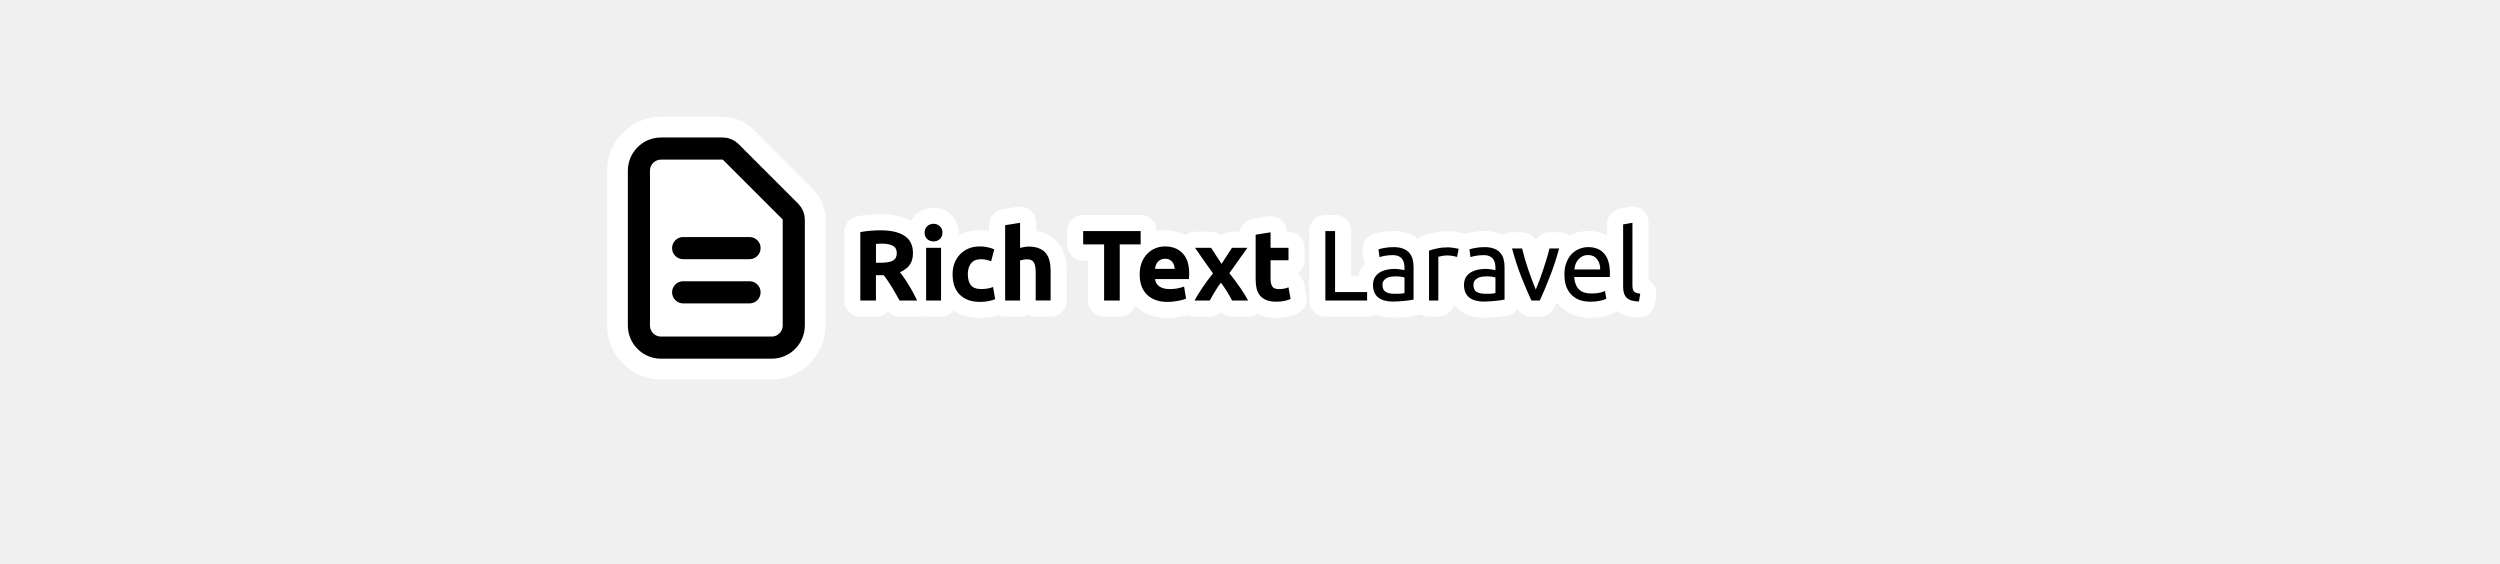
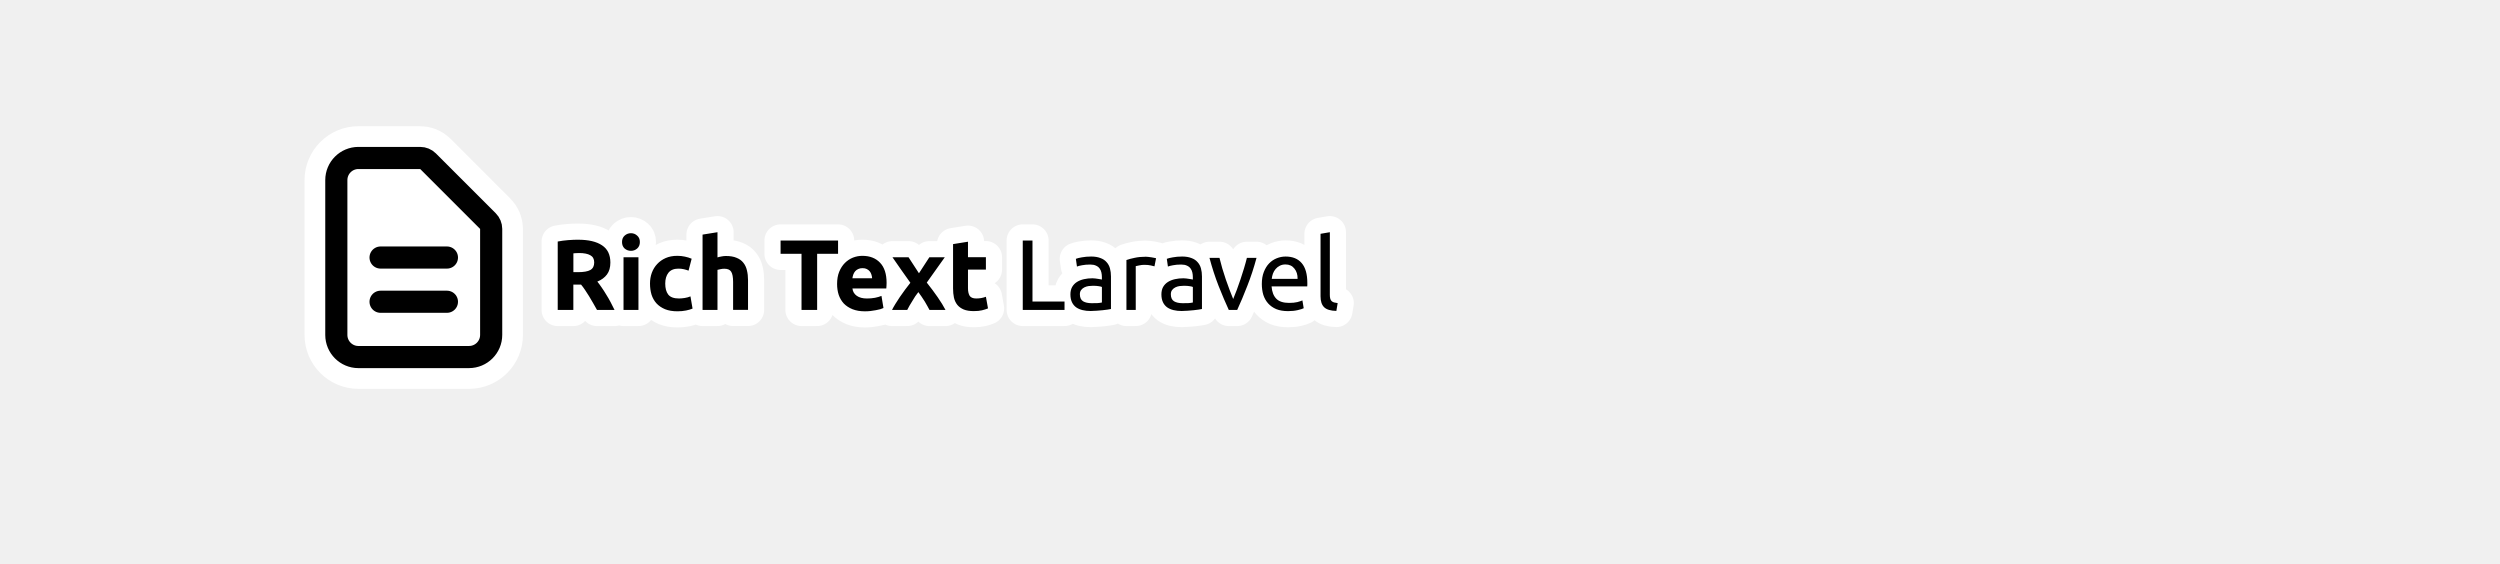
<svg xmlns="http://www.w3.org/2000/svg" width="485.03" height="109.404" viewBox="0 0 128.326 28.947" version="1.1" id="svg14">
  <defs id="defs18" />
-   <path id="text6" style="line-height:1.25;stroke:#ffffff;stroke-width:1.657;stroke-linejoin:round;stroke-miterlimit:4;stroke-dasharray:none;paint-order:stroke fill markers" d="m 52.36,11.437 -0.766,0.123 v 3.866 h 0.766 v -2.057 c 0.048,-0.014 0.101,-0.026 0.159,-0.036 0.062,-0.014 0.127,-0.021 0.195,-0.021 0.171,0 0.288,0.052 0.35,0.154 0.065,0.103 0.098,0.278 0.098,0.524 v 1.434 h 0.766 v -1.527 c 0,-0.185 -0.019,-0.353 -0.057,-0.504 -0.034,-0.151 -0.096,-0.281 -0.185,-0.391 -0.086,-0.11 -0.202,-0.194 -0.35,-0.252 -0.144,-0.062 -0.326,-0.092 -0.545,-0.092 -0.075,0 -0.154,0.008 -0.236,0.026 -0.079,0.014 -0.144,0.029 -0.195,0.047 z m 31.435,0 -0.478,0.082 v 3.209 c 0,0.254 0.062,0.44 0.185,0.56 0.123,0.12 0.333,0.183 0.627,0.19 l 0.067,-0.401 c -0.075,-0.01 -0.139,-0.022 -0.19,-0.036 -0.051,-0.017 -0.093,-0.041 -0.124,-0.072 -0.031,-0.031 -0.053,-0.072 -0.067,-0.124 -0.014,-0.051 -0.021,-0.116 -0.021,-0.195 z m -35.877,0.051 c -0.123,0 -0.231,0.041 -0.324,0.124 -0.089,0.079 -0.134,0.188 -0.134,0.329 0,0.141 0.045,0.252 0.134,0.334 0.093,0.079 0.201,0.118 0.324,0.118 0.123,0 0.23,-0.04 0.319,-0.118 0.093,-0.082 0.139,-0.194 0.139,-0.334 0,-0.141 -0.046,-0.25 -0.139,-0.329 -0.089,-0.082 -0.195,-0.124 -0.319,-0.124 z m -2.715,0.334 c -0.147,0 -0.315,0.007 -0.504,0.021 -0.185,0.014 -0.365,0.038 -0.54,0.072 v 3.512 h 0.802 v -1.301 h 0.396 c 0.069,0.082 0.137,0.175 0.206,0.278 0.069,0.099 0.137,0.206 0.206,0.319 0.072,0.113 0.14,0.23 0.206,0.35 0.069,0.12 0.136,0.238 0.201,0.355 h 0.9 c -0.062,-0.13 -0.128,-0.262 -0.2,-0.396 -0.072,-0.137 -0.147,-0.267 -0.226,-0.391 -0.075,-0.127 -0.152,-0.247 -0.231,-0.36 -0.079,-0.117 -0.154,-0.219 -0.226,-0.309 0.216,-0.089 0.38,-0.211 0.494,-0.365 0.117,-0.158 0.175,-0.362 0.175,-0.612 0,-0.401 -0.142,-0.696 -0.427,-0.884 -0.284,-0.192 -0.694,-0.288 -1.229,-0.288 z m 10.396,0.041 v 0.684 h 1.075 v 2.879 h 0.802 v -2.879 h 1.074 v -0.684 z m 12.432,0 v 3.563 h 2.144 v -0.432 h -1.645 v -3.131 z m -2.812,0.062 -0.766,0.123 v 2.273 c 0,0.175 0.015,0.334 0.046,0.478 0.034,0.144 0.093,0.267 0.175,0.37 0.082,0.099 0.192,0.178 0.329,0.236 0.137,0.055 0.31,0.082 0.519,0.082 0.165,0 0.303,-0.014 0.416,-0.041 0.113,-0.027 0.216,-0.06 0.309,-0.098 L 66.139,14.753 c -0.072,0.027 -0.153,0.05 -0.242,0.067 -0.086,0.014 -0.17,0.021 -0.252,0.021 -0.171,0 -0.286,-0.048 -0.344,-0.144 -0.055,-0.096 -0.082,-0.225 -0.082,-0.386 v -0.951 h 0.92 v -0.638 h -0.92 z m -19.969,0.581 c 0.257,0 0.451,0.038 0.581,0.113 0.134,0.072 0.201,0.195 0.201,0.37 0,0.182 -0.065,0.31 -0.195,0.386 -0.13,0.075 -0.346,0.113 -0.648,0.113 h -0.226 v -0.966 c 0.041,-0.004 0.084,-0.007 0.129,-0.01 0.048,-0.004 0.101,-0.005 0.159,-0.005 z m 5.038,0.144 c -0.219,0 -0.415,0.038 -0.586,0.113 -0.171,0.075 -0.317,0.178 -0.437,0.308 -0.12,0.127 -0.212,0.278 -0.277,0.453 -0.062,0.171 -0.092,0.355 -0.092,0.55 0,0.202 0.026,0.391 0.077,0.565 0.055,0.171 0.139,0.32 0.252,0.447 0.117,0.127 0.264,0.228 0.442,0.303 0.178,0.072 0.391,0.108 0.638,0.108 0.161,0 0.309,-0.014 0.442,-0.041 0.134,-0.027 0.245,-0.06 0.334,-0.098 l -0.108,-0.627 c -0.089,0.038 -0.187,0.065 -0.293,0.082 -0.106,0.017 -0.206,0.026 -0.298,0.026 -0.261,0 -0.444,-0.067 -0.55,-0.201 -0.103,-0.134 -0.154,-0.322 -0.154,-0.565 0,-0.23 0.055,-0.415 0.164,-0.555 0.113,-0.141 0.283,-0.211 0.509,-0.211 0.106,0 0.202,0.01 0.288,0.031 0.086,0.021 0.164,0.044 0.236,0.072 l 0.159,-0.612 c -0.113,-0.048 -0.23,-0.084 -0.35,-0.108 -0.12,-0.027 -0.252,-0.041 -0.396,-0.041 z m 9.507,0 c -0.165,0 -0.326,0.031 -0.483,0.092 -0.154,0.062 -0.291,0.153 -0.411,0.273 -0.12,0.12 -0.218,0.271 -0.293,0.453 -0.072,0.178 -0.108,0.387 -0.108,0.627 0,0.199 0.027,0.384 0.082,0.555 0.058,0.171 0.146,0.32 0.262,0.447 0.12,0.123 0.269,0.221 0.447,0.293 0.182,0.072 0.394,0.108 0.638,0.108 0.096,0 0.192,-0.005 0.288,-0.016 0.096,-0.01 0.185,-0.024 0.267,-0.041 0.086,-0.014 0.163,-0.031 0.232,-0.051 0.069,-0.021 0.123,-0.041 0.165,-0.062 l -0.103,-0.622 c -0.086,0.038 -0.197,0.07 -0.334,0.098 -0.134,0.024 -0.271,0.036 -0.411,0.036 -0.219,0 -0.394,-0.046 -0.524,-0.139 -0.13,-0.093 -0.204,-0.218 -0.221,-0.375 h 1.738 c 0.004,-0.041 0.007,-0.087 0.01,-0.139 0.004,-0.055 0.005,-0.105 0.005,-0.149 0,-0.456 -0.111,-0.8 -0.334,-1.033 -0.223,-0.237 -0.526,-0.355 -0.91,-0.355 z m 11.738,0.036 c -0.168,0 -0.324,0.014 -0.468,0.041 -0.144,0.024 -0.247,0.05 -0.308,0.077 l 0.056,0.396 c 0.058,-0.024 0.146,-0.046 0.262,-0.067 0.12,-0.024 0.259,-0.036 0.416,-0.036 0.123,0 0.223,0.019 0.298,0.056 0.079,0.034 0.14,0.082 0.185,0.144 0.045,0.058 0.076,0.127 0.093,0.206 0.017,0.075 0.026,0.153 0.026,0.232 v 0.133 c -0.014,-0.004 -0.038,-0.009 -0.072,-0.015 -0.034,-0.007 -0.076,-0.014 -0.124,-0.02 -0.045,-0.01 -0.093,-0.017 -0.144,-0.021 -0.051,-0.007 -0.101,-0.01 -0.149,-0.01 -0.151,0 -0.295,0.015 -0.432,0.046 -0.137,0.031 -0.257,0.079 -0.36,0.144 -0.103,0.065 -0.185,0.151 -0.247,0.257 -0.058,0.106 -0.088,0.233 -0.088,0.38 0,0.154 0.026,0.286 0.077,0.396 0.051,0.11 0.124,0.199 0.216,0.267 0.093,0.065 0.202,0.113 0.329,0.144 0.127,0.031 0.266,0.046 0.416,0.046 0.106,0 0.212,-0.005 0.319,-0.015 0.11,-0.007 0.211,-0.015 0.303,-0.026 0.093,-0.01 0.175,-0.021 0.247,-0.031 0.075,-0.014 0.134,-0.024 0.175,-0.031 v -1.671 c 0,-0.151 -0.017,-0.288 -0.051,-0.411 -0.034,-0.127 -0.093,-0.235 -0.175,-0.324 -0.079,-0.093 -0.185,-0.163 -0.319,-0.211 -0.13,-0.051 -0.291,-0.077 -0.483,-0.077 z m 4.669,0 c -0.168,0 -0.324,0.014 -0.468,0.041 -0.144,0.024 -0.247,0.05 -0.308,0.077 l 0.056,0.396 c 0.058,-0.024 0.146,-0.046 0.262,-0.067 0.12,-0.024 0.259,-0.036 0.416,-0.036 0.123,0 0.223,0.019 0.298,0.056 0.079,0.034 0.14,0.082 0.185,0.144 0.045,0.058 0.076,0.127 0.093,0.206 0.017,0.075 0.026,0.153 0.026,0.232 v 0.133 c -0.014,-0.004 -0.038,-0.009 -0.072,-0.015 -0.034,-0.007 -0.075,-0.014 -0.123,-0.02 -0.045,-0.01 -0.093,-0.017 -0.144,-0.021 -0.051,-0.007 -0.101,-0.01 -0.149,-0.01 -0.151,0 -0.295,0.015 -0.432,0.046 -0.137,0.031 -0.257,0.079 -0.36,0.144 -0.103,0.065 -0.185,0.151 -0.247,0.257 -0.058,0.106 -0.087,0.233 -0.087,0.38 0,0.154 0.026,0.286 0.077,0.396 0.051,0.11 0.124,0.199 0.216,0.267 0.093,0.065 0.202,0.113 0.329,0.144 0.127,0.031 0.266,0.046 0.416,0.046 0.106,0 0.212,-0.005 0.319,-0.015 0.11,-0.007 0.211,-0.015 0.303,-0.026 0.093,-0.01 0.175,-0.021 0.247,-0.031 0.075,-0.014 0.134,-0.024 0.175,-0.031 v -1.671 c 0,-0.151 -0.017,-0.288 -0.051,-0.411 -0.034,-0.127 -0.093,-0.235 -0.175,-0.324 -0.079,-0.093 -0.185,-0.163 -0.319,-0.211 -0.13,-0.051 -0.291,-0.077 -0.483,-0.077 z m 5.321,0 c -0.154,0 -0.305,0.029 -0.453,0.088 -0.147,0.058 -0.277,0.146 -0.391,0.262 -0.113,0.117 -0.204,0.264 -0.273,0.442 -0.069,0.175 -0.103,0.38 -0.103,0.617 0,0.202 0.026,0.389 0.077,0.56 0.055,0.168 0.137,0.314 0.247,0.437 0.11,0.123 0.249,0.221 0.416,0.293 0.171,0.069 0.374,0.103 0.607,0.103 0.185,0 0.35,-0.017 0.494,-0.051 0.147,-0.034 0.25,-0.067 0.309,-0.098 l -0.067,-0.401 c -0.058,0.027 -0.146,0.056 -0.262,0.087 -0.113,0.027 -0.253,0.041 -0.421,0.041 -0.298,0 -0.518,-0.072 -0.658,-0.216 -0.141,-0.144 -0.221,-0.355 -0.242,-0.632 h 1.831 c 0.004,-0.027 0.005,-0.057 0.005,-0.088 v -0.082 c 0,-0.459 -0.096,-0.8 -0.288,-1.023 -0.192,-0.226 -0.468,-0.339 -0.828,-0.339 z m -7.183,0.01 c -0.209,0 -0.397,0.019 -0.565,0.056 -0.168,0.034 -0.309,0.072 -0.422,0.113 v 2.561 h 0.478 V 13.18 c 0.027,-0.007 0.084,-0.019 0.17,-0.036 0.089,-0.021 0.178,-0.031 0.267,-0.031 0.137,0 0.248,0.01 0.334,0.031 0.089,0.017 0.153,0.033 0.19,0.046 l 0.082,-0.416 c -0.021,-0.007 -0.053,-0.014 -0.098,-0.021 -0.041,-0.01 -0.087,-0.019 -0.139,-0.026 -0.051,-0.01 -0.105,-0.017 -0.159,-0.021 -0.051,-0.007 -0.098,-0.01 -0.139,-0.01 z m -26.803,0.026 v 2.704 h 0.766 v -2.704 z m 13.805,0 c 0.151,0.216 0.303,0.435 0.457,0.658 0.154,0.219 0.308,0.437 0.463,0.653 -0.089,0.11 -0.18,0.228 -0.273,0.355 -0.093,0.123 -0.182,0.249 -0.267,0.375 -0.082,0.123 -0.16,0.243 -0.232,0.36 -0.072,0.117 -0.128,0.218 -0.17,0.303 h 0.781 c 0.034,-0.069 0.074,-0.142 0.118,-0.221 l 0.144,-0.236 c 0.048,-0.082 0.097,-0.163 0.149,-0.242 0.055,-0.079 0.108,-0.151 0.159,-0.216 0.055,0.069 0.11,0.146 0.165,0.232 0.058,0.082 0.113,0.166 0.165,0.252 0.051,0.082 0.098,0.163 0.139,0.242 0.041,0.075 0.076,0.139 0.103,0.19 h 0.822 c -0.099,-0.192 -0.233,-0.41 -0.401,-0.653 -0.168,-0.243 -0.355,-0.494 -0.56,-0.751 l 0.925,-1.301 h -0.792 l -0.535,0.823 -0.535,-0.823 z m 16.273,0.031 c 0.134,0.5 0.289,0.98 0.468,1.44 0.182,0.459 0.356,0.871 0.524,1.234 h 0.432 c 0.168,-0.363 0.341,-0.775 0.519,-1.234 0.182,-0.459 0.339,-0.939 0.473,-1.44 h -0.494 c -0.041,0.168 -0.091,0.348 -0.149,0.54 -0.055,0.189 -0.115,0.377 -0.18,0.565 -0.062,0.185 -0.125,0.365 -0.19,0.54 -0.065,0.175 -0.127,0.331 -0.185,0.468 -0.058,-0.137 -0.12,-0.293 -0.185,-0.468 -0.065,-0.175 -0.13,-0.355 -0.195,-0.54 -0.062,-0.189 -0.122,-0.377 -0.18,-0.565 -0.055,-0.192 -0.103,-0.372 -0.144,-0.54 z m 3.902,0.339 c 0.195,0 0.348,0.07 0.458,0.211 0.113,0.137 0.168,0.314 0.164,0.53 h -1.327 c 0.01,-0.093 0.031,-0.183 0.062,-0.273 0.034,-0.089 0.08,-0.168 0.139,-0.236 0.058,-0.069 0.129,-0.123 0.211,-0.165 0.086,-0.045 0.183,-0.067 0.293,-0.067 z m -21.712,0.19 c 0.089,0 0.163,0.015 0.221,0.046 0.062,0.031 0.111,0.07 0.149,0.118 0.041,0.048 0.07,0.103 0.087,0.165 0.021,0.062 0.033,0.125 0.036,0.19 h -1.013 c 0.01,-0.065 0.026,-0.129 0.046,-0.19 0.024,-0.065 0.057,-0.122 0.098,-0.17 0.041,-0.048 0.093,-0.086 0.154,-0.113 0.062,-0.031 0.135,-0.046 0.221,-0.046 z m 11.841,0.905 c 0.11,0 0.202,0.007 0.278,0.02 0.079,0.01 0.135,0.024 0.17,0.041 v 0.797 c -0.058,0.014 -0.132,0.024 -0.221,0.031 -0.086,0.004 -0.185,0.005 -0.298,0.005 -0.189,0 -0.338,-0.033 -0.447,-0.098 -0.11,-0.069 -0.165,-0.189 -0.165,-0.36 0,-0.093 0.022,-0.166 0.067,-0.221 0.045,-0.058 0.099,-0.103 0.164,-0.134 0.069,-0.034 0.142,-0.056 0.221,-0.067 0.082,-0.01 0.16,-0.015 0.232,-0.015 z m 4.669,0 c 0.11,0 0.202,0.007 0.278,0.02 0.079,0.01 0.135,0.024 0.17,0.041 v 0.797 c -0.058,0.014 -0.132,0.024 -0.221,0.031 -0.086,0.004 -0.185,0.005 -0.298,0.005 -0.189,0 -0.338,-0.033 -0.447,-0.098 -0.11,-0.069 -0.164,-0.189 -0.164,-0.36 0,-0.093 0.022,-0.166 0.067,-0.221 0.045,-0.058 0.099,-0.103 0.164,-0.134 0.069,-0.034 0.142,-0.056 0.221,-0.067 0.082,-0.01 0.16,-0.015 0.232,-0.015 z" />
-   <path stroke-linecap="round" stroke-width="2.438" d="m 35.065,12.736 h 3.407 m -3.407,2.271 h 3.407 m 1.136,2.839 H 33.929 A 1.136,1.136 0 0 1 32.794,16.71 V 8.762 a 1.136,1.136 0 0 1 1.135,-1.136 h 3.172 a 0.568,0.568 0 0 1 0.401,0.166 l 3.074,3.074 a 0.568,0.568 0 0 1 0.166,0.401 v 5.442 a 1.136,1.136 0 0 1 -1.136,1.136 z" fill="none" stroke="currentColor" style="stroke:#ffffff;stroke-width:3.263;stroke-linejoin:round;stroke-miterlimit:4;stroke-dasharray:none;paint-order:stroke fill markers" id="path8" />
-   <path stroke-linecap="round" stroke-linejoin="round" stroke-width="1.136" d="m 35.065,12.736 h 3.407 m -3.407,2.27 h 3.407 m 1.136,2.839 H 33.929 A 1.136,1.136 0 0 1 32.794,16.71 V 8.762 a 1.136,1.136 0 0 1 1.135,-1.136 h 3.172 a 0.568,0.568 0 0 1 0.401,0.166 l 3.074,3.074 a 0.568,0.568 0 0 1 0.167,0.401 v 5.442 a 1.136,1.136 0 0 1 -1.136,1.136 z" fill="none" stroke="currentColor" id="path10" />
-   <path style="fill:#ffffff;stroke:#ffffff;stroke-width:1.629;stroke-linejoin:round;stroke-miterlimit:4;stroke-dasharray:none;paint-order:stroke fill markers" d="M 34.474,10.222 V 9.275 h 2.124 l 0.89,0.892 0.89,0.892 -1.722,0.001 c -0.947,8.86e-4 -1.826,0.026 -1.953,0.055 l -0.231,0.054 z" id="path12" />
+   <path id="text6" style="line-height:1.25;stroke:#ffffff;stroke-width:1.657;stroke-linejoin:round;stroke-miterlimit:4;stroke-dasharray:none;paint-order:stroke fill markers" d="m 36.827,11.92 -0.766,0.123 v 3.866 h 0.766 v -2.057 c 0.048,-0.014 0.101,-0.026 0.159,-0.036 0.062,-0.014 0.127,-0.021 0.195,-0.021 0.171,0 0.288,0.052 0.35,0.154 0.065,0.103 0.098,0.278 0.098,0.524 v 1.434 h 0.766 v -1.527 c 0,-0.185 -0.019,-0.353 -0.057,-0.504 -0.034,-0.151 -0.096,-0.281 -0.185,-0.391 -0.086,-0.11 -0.202,-0.194 -0.35,-0.252 -0.144,-0.062 -0.326,-0.092 -0.545,-0.092 -0.075,0 -0.154,0.008 -0.236,0.026 -0.079,0.014 -0.144,0.029 -0.195,0.047 z m 31.435,0 -0.478,0.082 v 3.209 c 0,0.254 0.062,0.44 0.185,0.56 0.123,0.12 0.333,0.183 0.627,0.19 l 0.067,-0.401 c -0.075,-0.01 -0.139,-0.022 -0.19,-0.036 -0.051,-0.017 -0.093,-0.041 -0.124,-0.072 -0.031,-0.031 -0.053,-0.072 -0.067,-0.124 -0.014,-0.051 -0.021,-0.116 -0.021,-0.195 z m -35.877,0.051 c -0.123,0 -0.231,0.041 -0.324,0.124 -0.089,0.079 -0.134,0.188 -0.134,0.329 0,0.141 0.045,0.252 0.134,0.334 0.093,0.079 0.201,0.118 0.324,0.118 0.123,0 0.23,-0.04 0.319,-0.118 0.093,-0.082 0.139,-0.194 0.139,-0.334 0,-0.141 -0.046,-0.25 -0.139,-0.329 -0.089,-0.082 -0.195,-0.124 -0.319,-0.124 z M 29.67,12.305 c -0.147,0 -0.315,0.007 -0.504,0.021 -0.185,0.014 -0.365,0.038 -0.54,0.072 v 3.512 h 0.802 v -1.301 h 0.396 c 0.069,0.082 0.137,0.175 0.206,0.278 0.069,0.099 0.137,0.206 0.206,0.319 0.072,0.113 0.14,0.23 0.206,0.35 0.069,0.12 0.136,0.238 0.201,0.355 h 0.9 c -0.062,-0.13 -0.128,-0.262 -0.2,-0.396 -0.072,-0.137 -0.147,-0.267 -0.226,-0.391 -0.075,-0.127 -0.152,-0.247 -0.231,-0.36 -0.079,-0.117 -0.154,-0.219 -0.226,-0.309 0.216,-0.089 0.38,-0.211 0.494,-0.365 0.117,-0.158 0.175,-0.362 0.175,-0.612 0,-0.401 -0.142,-0.696 -0.427,-0.884 -0.284,-0.192 -0.694,-0.288 -1.229,-0.288 z m 10.396,0.041 v 0.684 h 1.075 v 2.879 h 0.802 v -2.879 h 1.074 v -0.684 z m 12.432,0 v 3.563 h 2.144 v -0.432 h -1.645 V 12.346 Z m -2.812,0.062 -0.766,0.123 v 2.273 c 0,0.175 0.015,0.334 0.046,0.478 0.034,0.144 0.093,0.267 0.175,0.37 0.082,0.099 0.192,0.178 0.329,0.236 0.137,0.055 0.31,0.082 0.519,0.082 0.165,0 0.303,-0.014 0.416,-0.041 0.113,-0.027 0.216,-0.06 0.309,-0.098 l -0.108,-0.597 c -0.072,0.027 -0.153,0.05 -0.242,0.067 -0.086,0.014 -0.17,0.021 -0.252,0.021 -0.171,0 -0.286,-0.048 -0.344,-0.144 -0.055,-0.096 -0.082,-0.225 -0.082,-0.386 v -0.951 h 0.92 v -0.638 h -0.92 z m -19.969,0.581 c 0.257,0 0.451,0.038 0.581,0.113 0.134,0.072 0.201,0.195 0.201,0.37 0,0.182 -0.065,0.31 -0.195,0.386 -0.13,0.075 -0.346,0.113 -0.648,0.113 h -0.226 v -0.966 c 0.041,-0.004 0.084,-0.007 0.129,-0.01 0.048,-0.004 0.101,-0.005 0.159,-0.005 z m 5.038,0.144 c -0.219,0 -0.415,0.038 -0.586,0.113 -0.171,0.075 -0.317,0.178 -0.437,0.308 -0.12,0.127 -0.212,0.278 -0.277,0.453 -0.062,0.171 -0.092,0.355 -0.092,0.55 0,0.202 0.026,0.391 0.077,0.565 0.055,0.171 0.139,0.32 0.252,0.447 0.117,0.127 0.264,0.228 0.442,0.303 0.178,0.072 0.391,0.108 0.638,0.108 0.161,0 0.309,-0.014 0.442,-0.041 0.134,-0.027 0.245,-0.06 0.334,-0.098 l -0.108,-0.627 c -0.089,0.038 -0.187,0.065 -0.293,0.082 -0.106,0.017 -0.206,0.026 -0.298,0.026 -0.261,0 -0.444,-0.067 -0.55,-0.201 -0.103,-0.134 -0.154,-0.322 -0.154,-0.565 0,-0.23 0.055,-0.415 0.164,-0.555 0.113,-0.141 0.283,-0.211 0.509,-0.211 0.106,0 0.202,0.01 0.288,0.031 0.086,0.021 0.164,0.044 0.236,0.072 l 0.159,-0.612 c -0.113,-0.048 -0.23,-0.084 -0.35,-0.108 -0.12,-0.027 -0.252,-0.041 -0.396,-0.041 z m 9.507,0 c -0.165,0 -0.326,0.031 -0.483,0.092 -0.154,0.062 -0.291,0.153 -0.411,0.273 -0.12,0.12 -0.218,0.271 -0.293,0.453 -0.072,0.178 -0.108,0.387 -0.108,0.627 0,0.199 0.027,0.384 0.082,0.555 0.058,0.171 0.146,0.32 0.262,0.447 0.12,0.123 0.269,0.221 0.447,0.293 0.182,0.072 0.394,0.108 0.638,0.108 0.096,0 0.192,-0.005 0.288,-0.016 0.096,-0.01 0.185,-0.024 0.267,-0.041 0.086,-0.014 0.163,-0.031 0.232,-0.051 0.069,-0.021 0.123,-0.041 0.165,-0.062 l -0.103,-0.622 c -0.086,0.038 -0.197,0.07 -0.334,0.098 -0.134,0.024 -0.271,0.036 -0.411,0.036 -0.219,0 -0.394,-0.046 -0.524,-0.139 -0.13,-0.093 -0.204,-0.218 -0.221,-0.375 h 1.738 c 0.004,-0.041 0.007,-0.087 0.01,-0.139 0.004,-0.055 0.005,-0.105 0.005,-0.149 0,-0.456 -0.111,-0.8 -0.334,-1.033 -0.223,-0.237 -0.526,-0.355 -0.91,-0.355 z m 11.738,0.036 c -0.168,0 -0.324,0.014 -0.468,0.041 -0.144,0.024 -0.247,0.05 -0.308,0.077 l 0.056,0.396 c 0.058,-0.024 0.146,-0.046 0.262,-0.067 0.12,-0.024 0.259,-0.036 0.416,-0.036 0.123,0 0.223,0.019 0.298,0.056 0.079,0.034 0.14,0.082 0.185,0.144 0.045,0.058 0.076,0.127 0.093,0.206 0.017,0.075 0.026,0.153 0.026,0.232 v 0.133 c -0.014,-0.004 -0.038,-0.009 -0.072,-0.015 -0.034,-0.007 -0.076,-0.014 -0.124,-0.02 -0.045,-0.01 -0.093,-0.017 -0.144,-0.021 -0.051,-0.007 -0.101,-0.01 -0.149,-0.01 -0.151,0 -0.295,0.015 -0.432,0.046 -0.137,0.031 -0.257,0.079 -0.36,0.144 -0.103,0.065 -0.185,0.151 -0.247,0.257 -0.058,0.106 -0.088,0.233 -0.088,0.38 0,0.154 0.026,0.286 0.077,0.396 0.051,0.11 0.124,0.199 0.216,0.267 0.093,0.065 0.202,0.113 0.329,0.144 0.127,0.031 0.266,0.046 0.416,0.046 0.106,0 0.212,-0.005 0.319,-0.015 0.11,-0.007 0.211,-0.015 0.303,-0.026 0.093,-0.01 0.175,-0.021 0.247,-0.031 0.075,-0.014 0.134,-0.024 0.175,-0.031 v -1.671 c 0,-0.151 -0.017,-0.288 -0.051,-0.411 -0.034,-0.127 -0.093,-0.235 -0.175,-0.324 -0.079,-0.093 -0.185,-0.163 -0.319,-0.211 -0.13,-0.051 -0.291,-0.077 -0.483,-0.077 z m 4.669,0 c -0.168,0 -0.324,0.014 -0.468,0.041 -0.144,0.024 -0.247,0.05 -0.308,0.077 l 0.056,0.396 c 0.058,-0.024 0.146,-0.046 0.262,-0.067 0.12,-0.024 0.259,-0.036 0.416,-0.036 0.123,0 0.223,0.019 0.298,0.056 0.079,0.034 0.14,0.082 0.185,0.144 0.045,0.058 0.076,0.127 0.093,0.206 0.017,0.075 0.026,0.153 0.026,0.232 v 0.133 c -0.014,-0.004 -0.038,-0.009 -0.072,-0.015 -0.034,-0.007 -0.075,-0.014 -0.123,-0.02 -0.045,-0.01 -0.093,-0.017 -0.144,-0.021 -0.051,-0.007 -0.101,-0.01 -0.149,-0.01 -0.151,0 -0.295,0.015 -0.432,0.046 -0.137,0.031 -0.257,0.079 -0.36,0.144 -0.103,0.065 -0.185,0.151 -0.247,0.257 -0.058,0.106 -0.087,0.233 -0.087,0.38 0,0.154 0.026,0.286 0.077,0.396 0.051,0.11 0.124,0.199 0.216,0.267 0.093,0.065 0.202,0.113 0.329,0.144 0.127,0.031 0.266,0.046 0.416,0.046 0.106,0 0.212,-0.005 0.319,-0.015 0.11,-0.007 0.211,-0.015 0.303,-0.026 0.093,-0.01 0.175,-0.021 0.247,-0.031 0.075,-0.014 0.134,-0.024 0.175,-0.031 v -1.671 c 0,-0.151 -0.017,-0.288 -0.051,-0.411 -0.034,-0.127 -0.093,-0.235 -0.175,-0.324 -0.079,-0.093 -0.185,-0.163 -0.319,-0.211 -0.13,-0.051 -0.291,-0.077 -0.483,-0.077 z m 5.321,0 c -0.154,0 -0.305,0.029 -0.453,0.088 -0.147,0.058 -0.277,0.146 -0.391,0.262 -0.113,0.117 -0.204,0.264 -0.273,0.442 -0.069,0.175 -0.103,0.38 -0.103,0.617 0,0.202 0.026,0.389 0.077,0.56 0.055,0.168 0.137,0.314 0.247,0.437 0.11,0.123 0.249,0.221 0.416,0.293 0.171,0.069 0.374,0.103 0.607,0.103 0.185,0 0.35,-0.017 0.494,-0.051 0.147,-0.034 0.25,-0.067 0.309,-0.098 l -0.067,-0.401 c -0.058,0.027 -0.146,0.056 -0.262,0.087 -0.113,0.027 -0.253,0.041 -0.421,0.041 -0.298,0 -0.518,-0.072 -0.658,-0.216 -0.141,-0.144 -0.221,-0.355 -0.242,-0.632 h 1.831 c 0.004,-0.027 0.005,-0.057 0.005,-0.088 v -0.082 c 0,-0.459 -0.096,-0.8 -0.288,-1.023 -0.192,-0.226 -0.468,-0.339 -0.828,-0.339 z m -7.183,0.01 c -0.209,0 -0.397,0.019 -0.565,0.056 -0.168,0.034 -0.309,0.072 -0.422,0.113 v 2.561 h 0.478 v -2.247 c 0.027,-0.007 0.084,-0.019 0.17,-0.036 0.089,-0.021 0.178,-0.031 0.267,-0.031 0.137,0 0.248,0.01 0.334,0.031 0.089,0.017 0.153,0.033 0.19,0.046 l 0.082,-0.416 c -0.021,-0.007 -0.053,-0.014 -0.098,-0.021 -0.041,-0.01 -0.087,-0.019 -0.139,-0.026 -0.051,-0.01 -0.105,-0.017 -0.159,-0.021 -0.051,-0.007 -0.098,-0.01 -0.139,-0.01 z m -26.803,0.026 v 2.704 h 0.766 v -2.704 z m 13.805,0 c 0.151,0.216 0.303,0.435 0.457,0.658 0.154,0.219 0.308,0.437 0.463,0.653 -0.089,0.11 -0.18,0.228 -0.273,0.355 -0.093,0.123 -0.182,0.249 -0.267,0.375 -0.082,0.123 -0.16,0.243 -0.232,0.36 -0.072,0.117 -0.128,0.218 -0.17,0.303 h 0.781 c 0.034,-0.069 0.074,-0.142 0.118,-0.221 l 0.144,-0.236 c 0.048,-0.082 0.097,-0.163 0.149,-0.242 0.055,-0.079 0.108,-0.151 0.159,-0.216 0.055,0.069 0.11,0.146 0.165,0.232 0.058,0.082 0.113,0.166 0.165,0.252 0.051,0.082 0.098,0.163 0.139,0.242 0.041,0.075 0.076,0.139 0.103,0.19 h 0.822 c -0.099,-0.192 -0.233,-0.41 -0.401,-0.653 -0.168,-0.243 -0.355,-0.494 -0.56,-0.751 l 0.925,-1.301 h -0.792 l -0.535,0.823 -0.535,-0.823 z m 16.273,0.031 c 0.134,0.5 0.289,0.98 0.468,1.44 0.182,0.459 0.356,0.871 0.524,1.234 h 0.432 c 0.168,-0.363 0.341,-0.775 0.519,-1.234 0.182,-0.459 0.339,-0.939 0.473,-1.44 h -0.494 c -0.041,0.168 -0.091,0.348 -0.149,0.54 -0.055,0.189 -0.115,0.377 -0.18,0.565 -0.062,0.185 -0.125,0.365 -0.19,0.54 -0.065,0.175 -0.127,0.331 -0.185,0.468 -0.058,-0.137 -0.12,-0.293 -0.185,-0.468 -0.065,-0.175 -0.13,-0.355 -0.195,-0.54 -0.062,-0.189 -0.122,-0.377 -0.18,-0.565 -0.055,-0.192 -0.103,-0.372 -0.144,-0.54 z m 3.902,0.339 c 0.195,0 0.348,0.07 0.458,0.211 0.113,0.137 0.168,0.314 0.164,0.53 h -1.327 c 0.01,-0.093 0.031,-0.183 0.062,-0.273 0.034,-0.089 0.08,-0.168 0.139,-0.236 0.058,-0.069 0.129,-0.123 0.211,-0.165 0.086,-0.045 0.183,-0.067 0.293,-0.067 z m -21.712,0.19 c 0.089,0 0.163,0.015 0.221,0.046 0.062,0.031 0.111,0.07 0.149,0.118 0.041,0.048 0.07,0.103 0.087,0.165 0.021,0.062 0.033,0.125 0.036,0.19 h -1.013 c 0.01,-0.065 0.026,-0.129 0.046,-0.19 0.024,-0.065 0.057,-0.122 0.098,-0.17 0.041,-0.048 0.093,-0.086 0.154,-0.113 0.062,-0.031 0.135,-0.046 0.221,-0.046 z m 11.841,0.905 c 0.11,0 0.202,0.007 0.278,0.02 0.079,0.01 0.135,0.024 0.17,0.041 v 0.797 c -0.058,0.014 -0.132,0.024 -0.221,0.031 -0.086,0.004 -0.185,0.005 -0.298,0.005 -0.189,0 -0.338,-0.033 -0.447,-0.098 -0.11,-0.069 -0.165,-0.189 -0.165,-0.36 0,-0.093 0.022,-0.166 0.067,-0.221 0.045,-0.058 0.099,-0.103 0.164,-0.134 0.069,-0.034 0.142,-0.056 0.221,-0.067 0.082,-0.01 0.16,-0.015 0.232,-0.015 z m 4.669,0 c 0.11,0 0.202,0.007 0.278,0.02 0.079,0.01 0.135,0.024 0.17,0.041 v 0.797 c -0.058,0.014 -0.132,0.024 -0.221,0.031 -0.086,0.004 -0.185,0.005 -0.298,0.005 -0.189,0 -0.338,-0.033 -0.447,-0.098 -0.11,-0.069 -0.164,-0.189 -0.164,-0.36 0,-0.093 0.022,-0.166 0.067,-0.221 0.045,-0.058 0.099,-0.103 0.164,-0.134 0.069,-0.034 0.142,-0.056 0.221,-0.067 0.082,-0.01 0.16,-0.015 0.232,-0.015 z" />
+   <path stroke-linecap="round" stroke-width="2.438" d="M 19.532,13.22 H 22.939 m -3.407,2.271 H 22.939 m 1.136,2.839 H 18.396 A 1.136,1.136 0 0 1 17.261,17.194 V 9.245 A 1.136,1.136 0 0 1 18.396,8.11 h 3.172 A 0.568,0.568 0 0 1 21.969,8.276 l 3.074,3.074 a 0.568,0.568 0 0 1 0.166,0.401 v 5.442 a 1.136,1.136 0 0 1 -1.136,1.136 z" fill="none" stroke="currentColor" style="stroke:#ffffff;stroke-width:3.263;stroke-linejoin:round;stroke-miterlimit:4;stroke-dasharray:none;paint-order:stroke fill markers" id="path8" />
+   <path stroke-linecap="round" stroke-linejoin="round" stroke-width="1.136" d="M 19.532,13.22 H 22.939 m -3.407,2.27 H 22.939 m 1.136,2.839 H 18.396 A 1.136,1.136 0 0 1 17.261,17.193 V 9.245 a 1.136,1.136 0 0 1 1.135,-1.136 h 3.172 a 0.568,0.568 0 0 1 0.401,0.166 l 3.074,3.074 a 0.568,0.568 0 0 1 0.167,0.401 v 5.442 a 1.136,1.136 0 0 1 -1.136,1.136 z" fill="none" stroke="currentColor" id="path10" />
+   <path style="fill:#ffffff;stroke:#ffffff;stroke-width:1.629;stroke-linejoin:round;stroke-miterlimit:4;stroke-dasharray:none;paint-order:stroke fill markers" d="M 18.941,10.705 V 9.758 h 2.124 l 0.89,0.892 0.89,0.892 -1.722,0.001 c -0.947,8.86e-4 -1.826,0.026 -1.953,0.055 l -0.231,0.054 z" id="path12" />
</svg>
